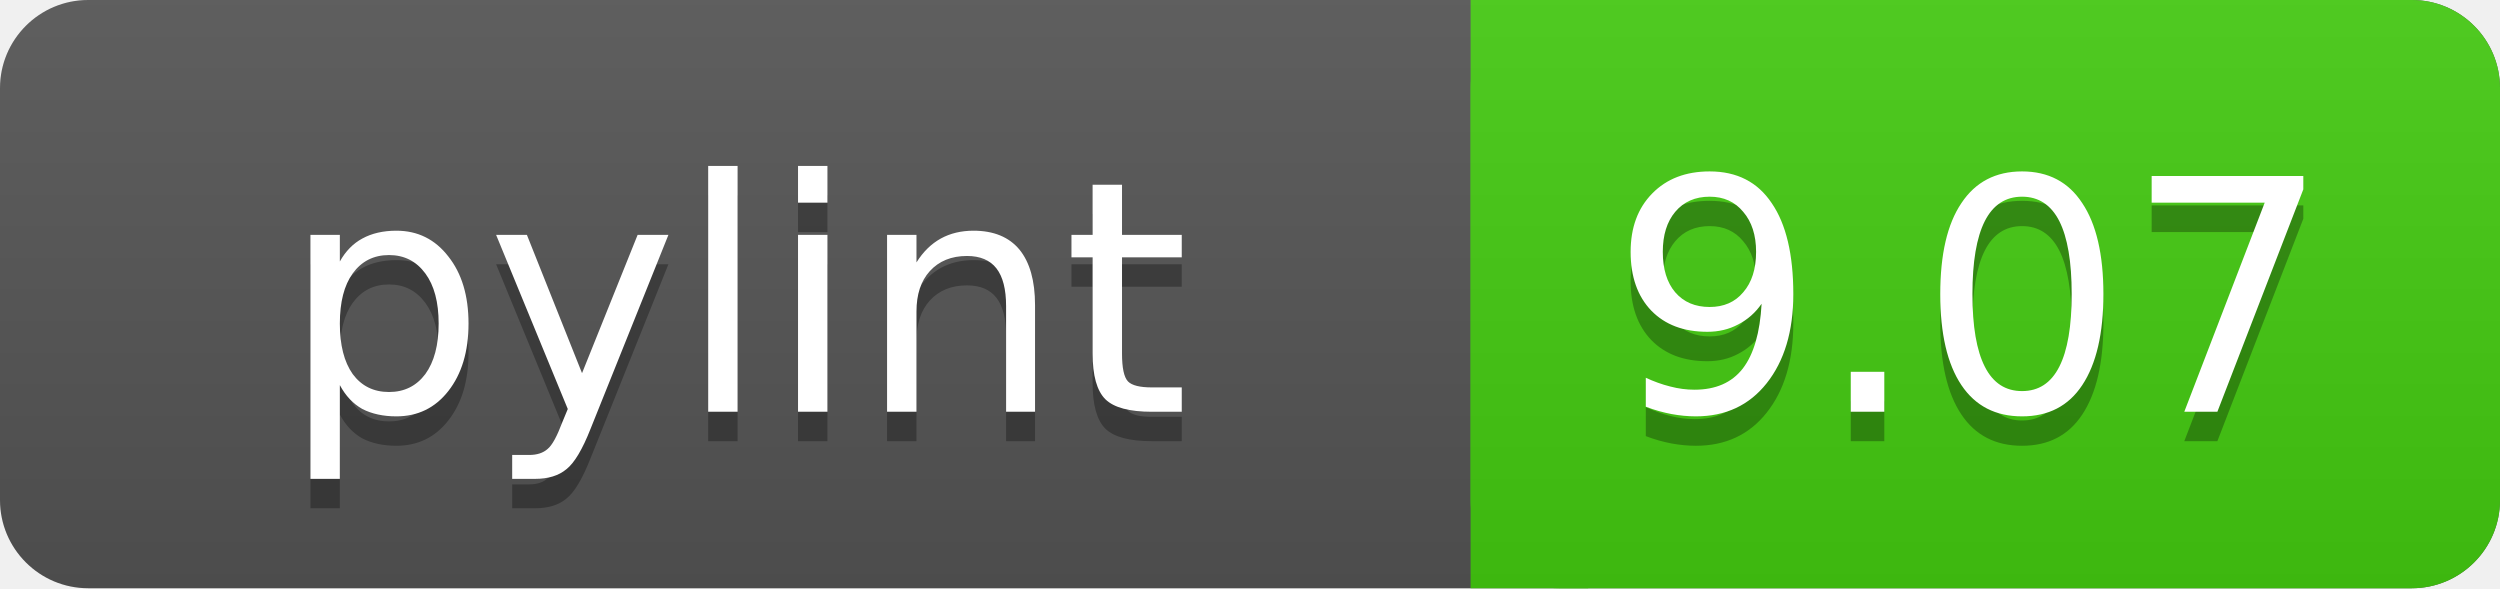
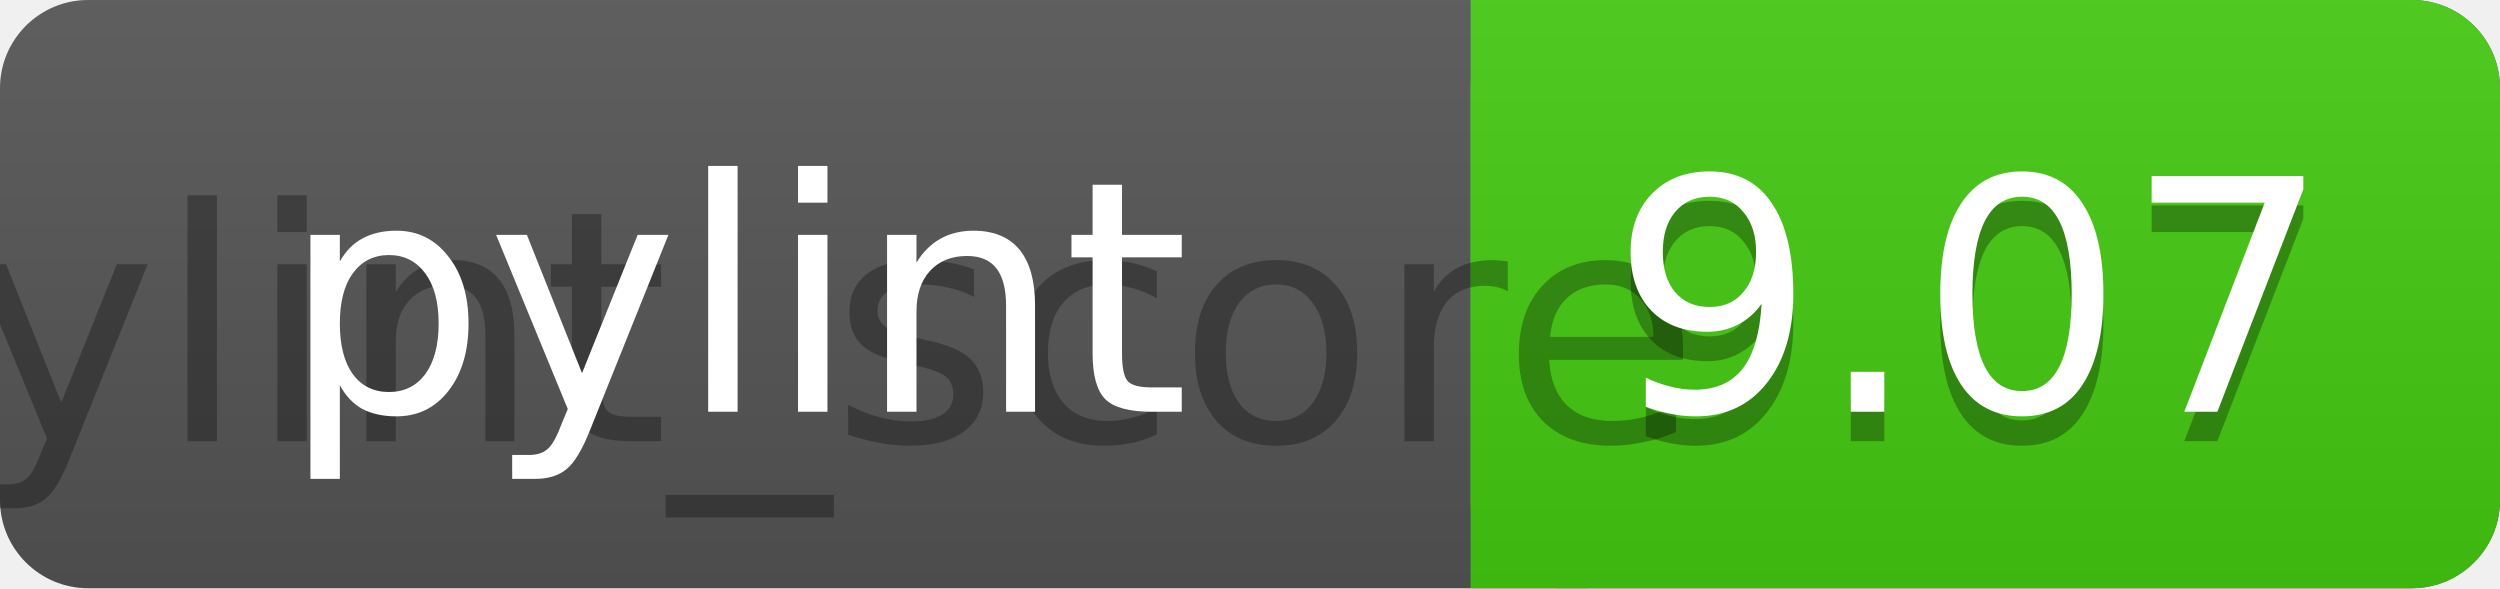
<svg xmlns="http://www.w3.org/2000/svg" width="85" height="20">
  <linearGradient id="a" x2="0" y2="100%">
    <stop offset="0" stop-color="#bbb" stop-opacity=".1" />
    <stop offset="1" stop-opacity=".1" />
  </linearGradient>
  <rect rx="3" width="85" height="20" fill="#555" />
  <rect rx="3" x="50" width="35" height="20" fill="#4c1" />
  <path fill="#4c1" d="M50 0h4v20h-4z" />
  <rect rx="3" width="85" height="20" fill="url(#a)" />
  <g fill="#fff" text-anchor="middle" font-family="DejaVu Sans,Verdana,Geneva,sans-serif" font-size="11">
-     <text x="25" y="15" fill="#010101" fill-opacity=".3">pylint</text>
+     <text x="25" y="15" fill="#010101" fill-opacity=".3">Pylint_score</text>
    <text x="25" y="14">pylint</text>
    <text x="67" y="15" fill="#010101" fill-opacity=".3">9.07</text>
    <text x="67" y="14">9.07</text>
  </g>
</svg>
